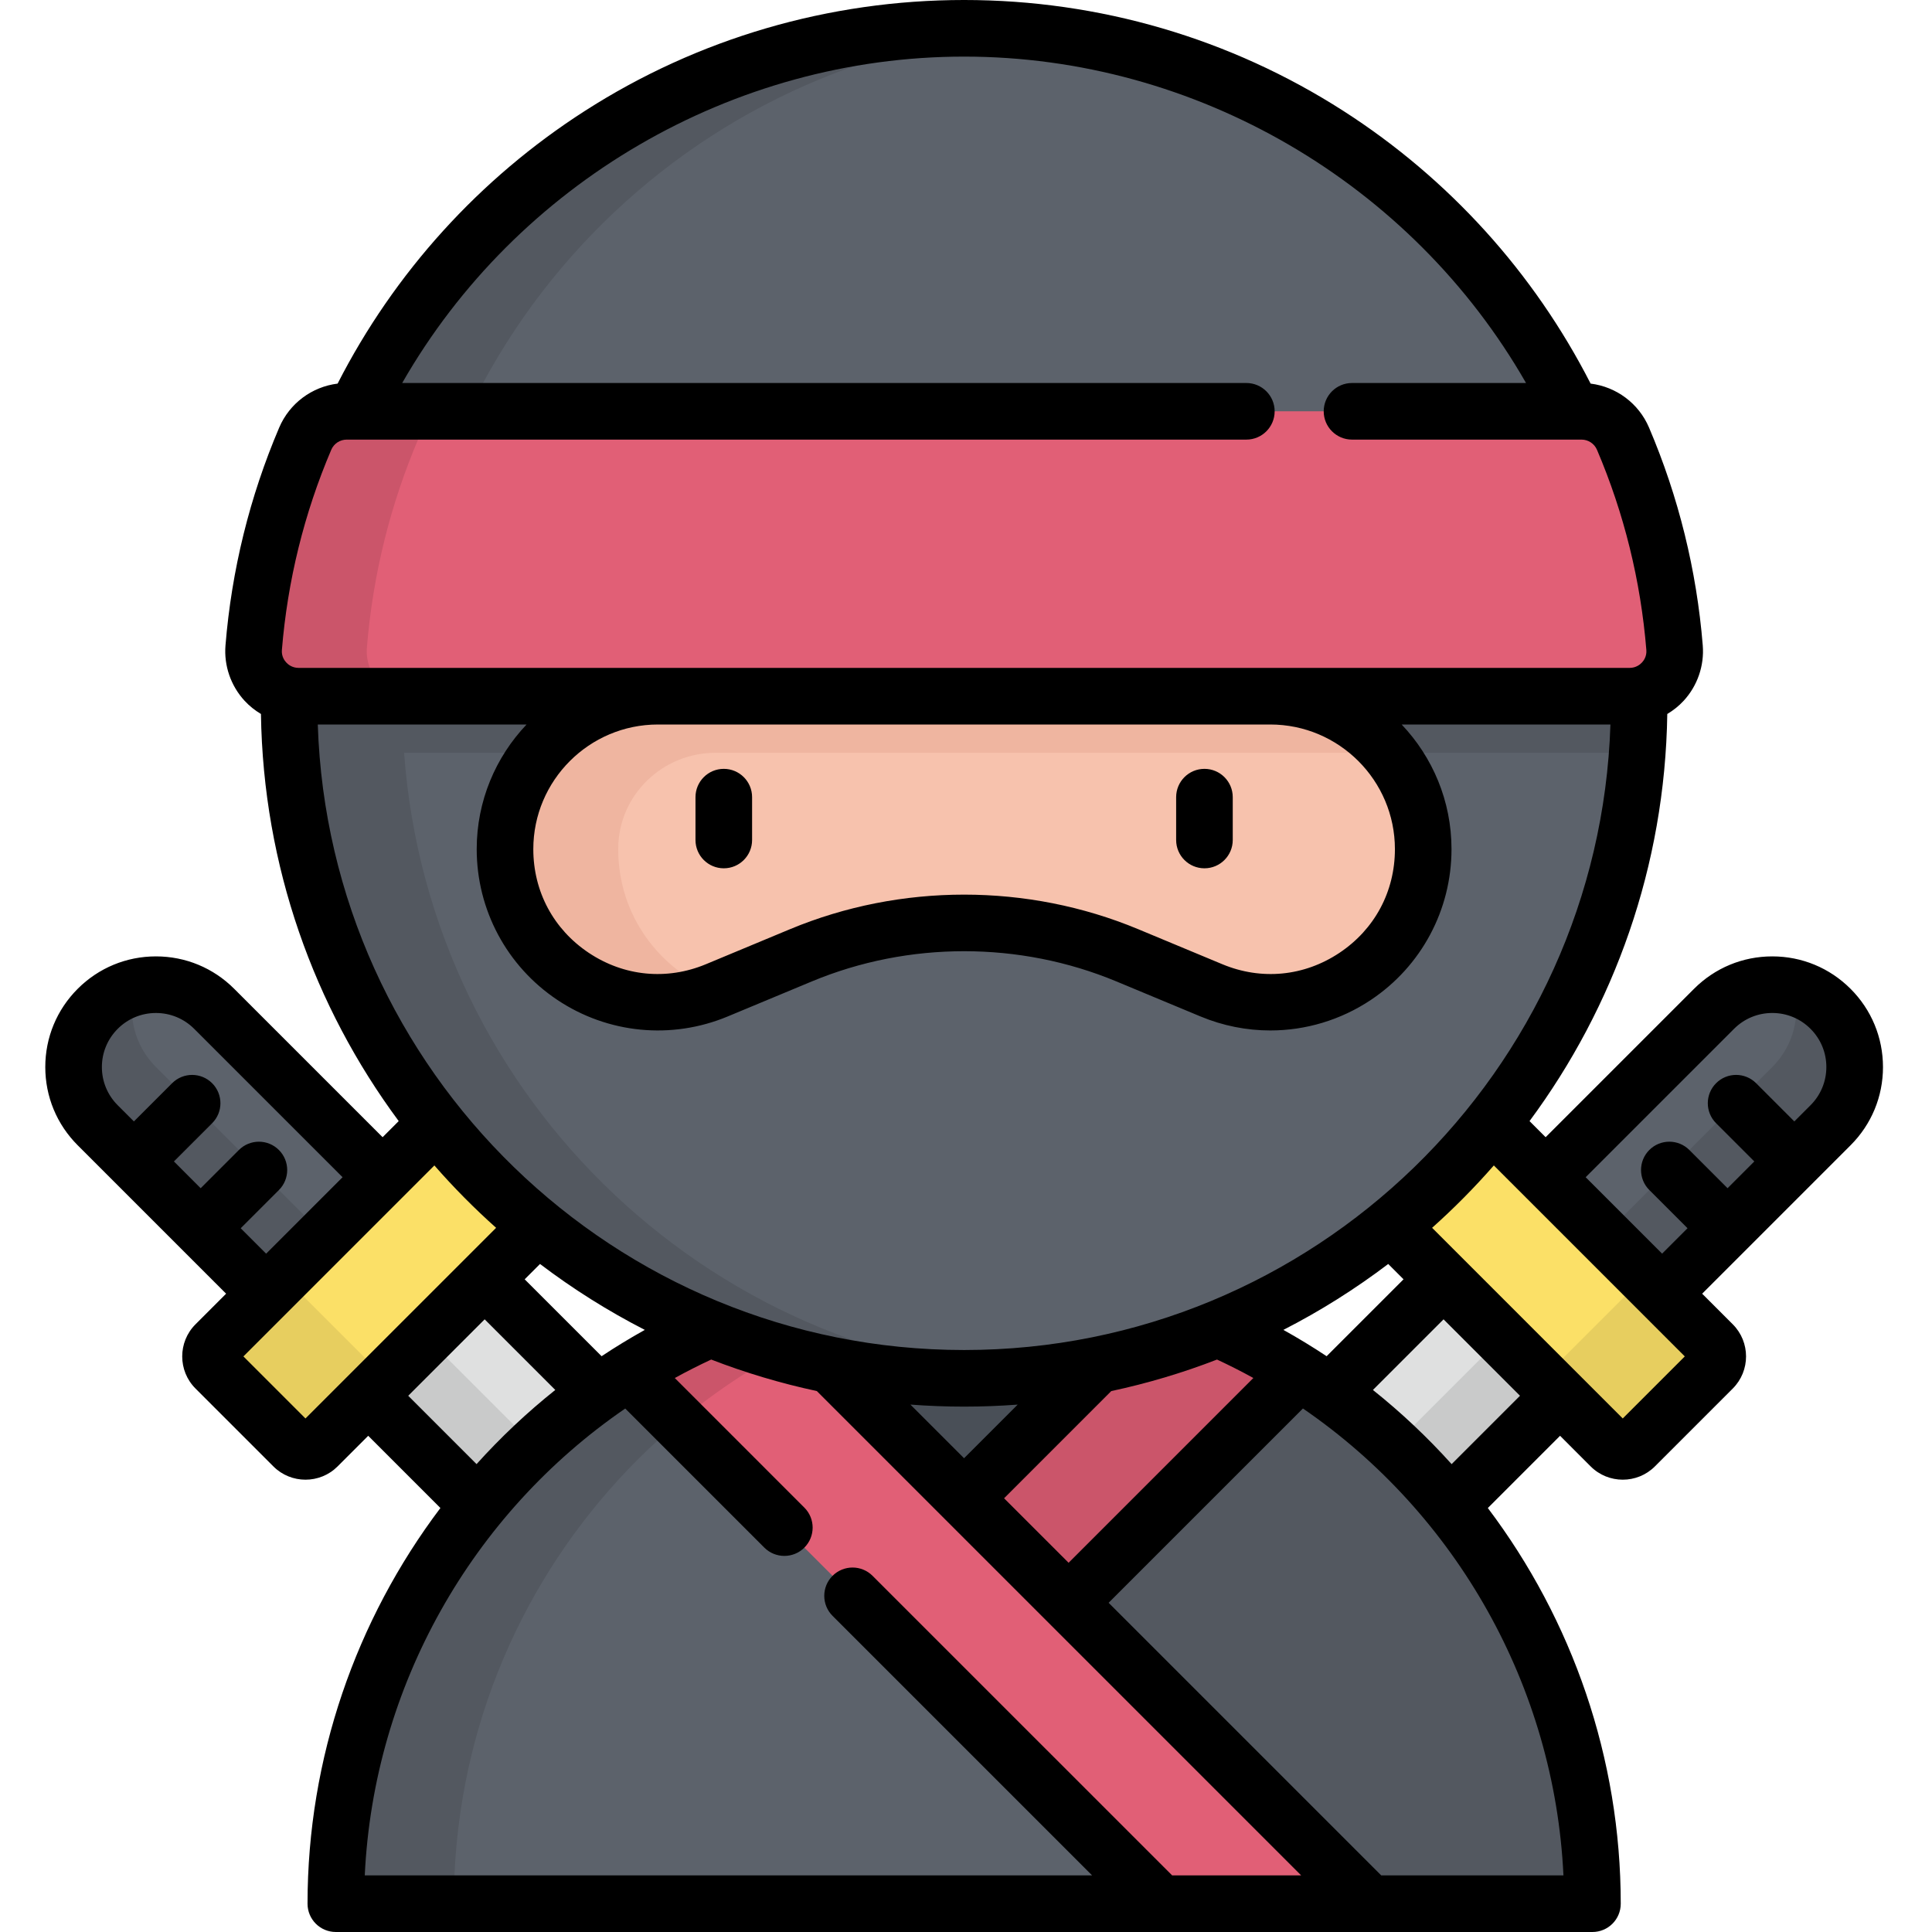
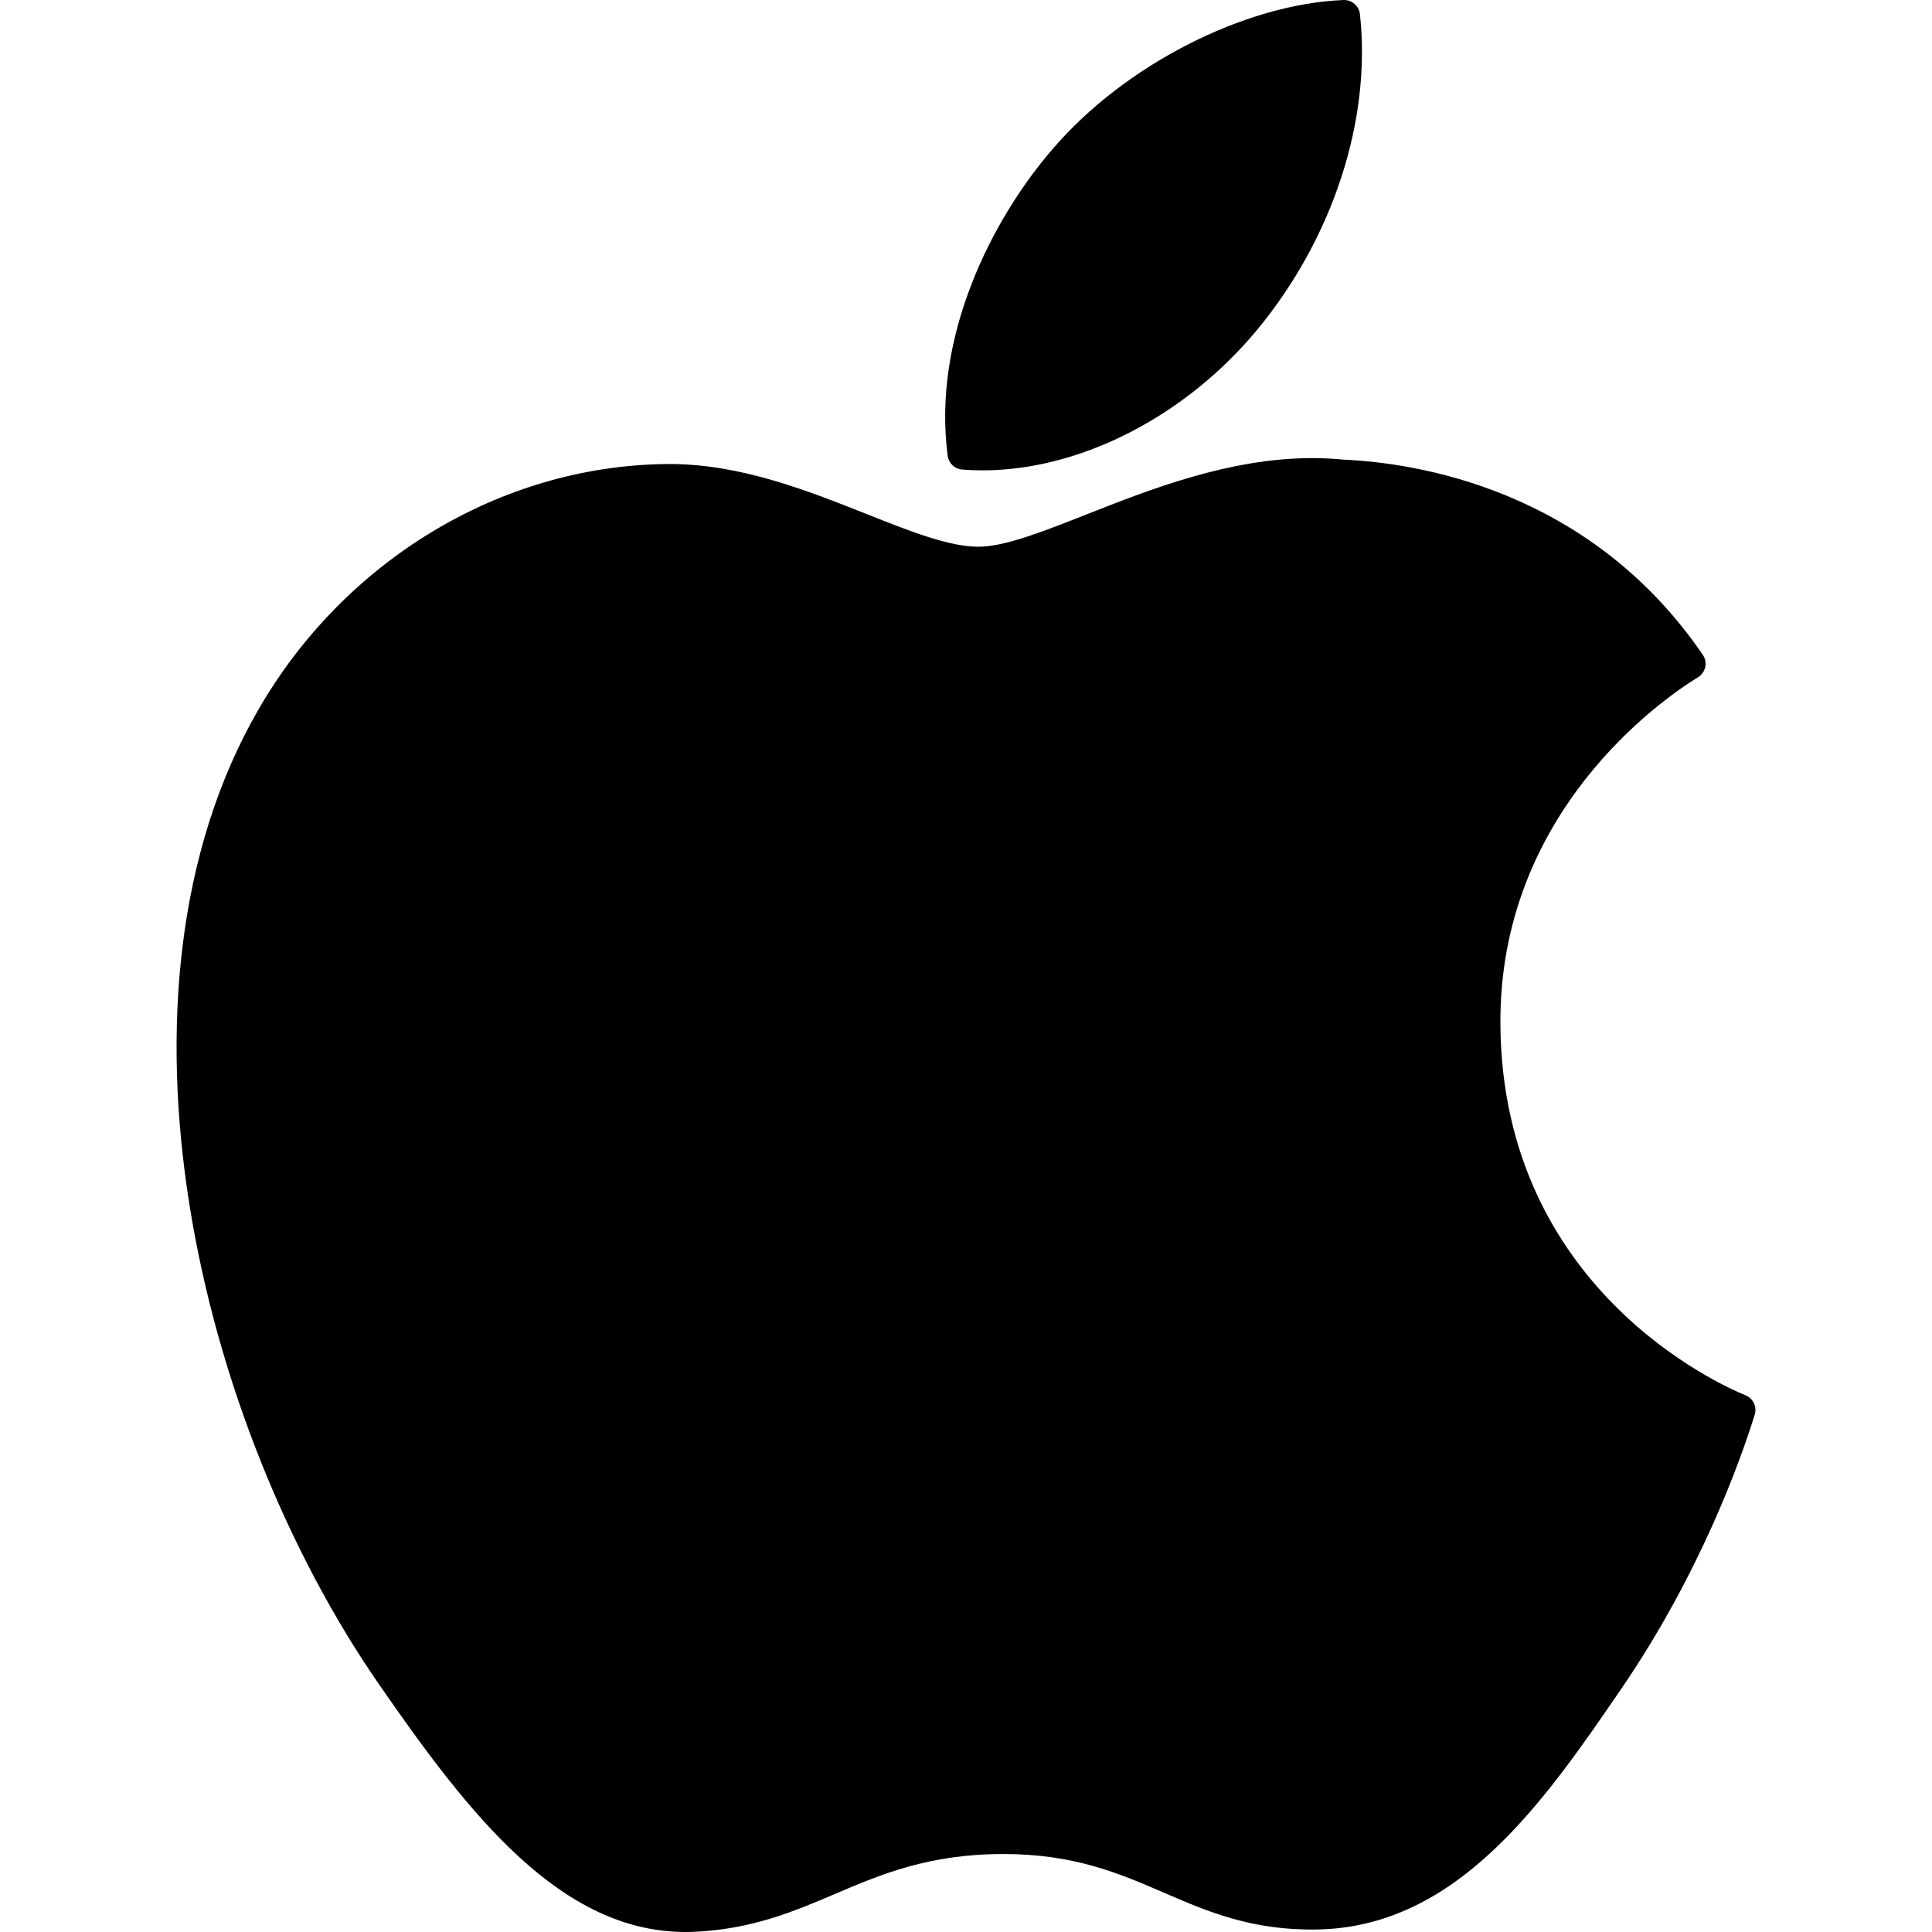
- <svg xmlns="http://www.w3.org/2000/svg" viewBox="-12 0 512 512.001">
-   <path d="m102.914 325.504-30.863 30.863-58.16-58.156c-8.52-8.523-8.52-22.344 0-30.867 8.523-8.52 22.344-8.52 30.867 0zm0 0" fill="#5c626b" />
-   <path d="m23.68 261.699c-3.586.957-6.977 2.836-9.789 5.645-8.52 8.523-8.52 22.344 0 30.867l58.16 58.156 15.434-15.43-58.16-58.16c-5.711-5.711-7.59-13.797-5.645-21.078zm0 0" fill="#535860" />
-   <path d="m72.047 356.367 30.863-30.863 84.078 84.078-30.863 30.863zm0 0" fill="#dfe0e0" />
-   <path d="m72.047 356.367 15.434-15.434 84.078 84.078-15.434 15.434zm0 0" fill="#c9caca" />
-   <path d="m129.855 325.613-57.695 57.695c-1.77 1.773-4.641 1.773-6.414 0l-20.637-20.637c-1.773-1.77-1.773-4.641 0-6.414l57.695-57.695c1.77-1.773 4.645-1.773 6.414 0l20.637 20.637c1.773 1.77 1.773 4.645 0 6.414zm0 0" fill="#fbe067" />
-   <path d="m86.957 362.098-20.637-20.637c-1.77-1.773-1.77-4.645 0-6.418l-21.211 21.215c-1.773 1.77-1.773 4.645 0 6.414l20.637 20.637c1.77 1.773 4.641 1.773 6.414 0l21.215-21.211c-1.773 1.77-4.645 1.77-6.418 0zm0 0" fill="#e7ce5f" />
-   <path d="m384.086 325.504 30.863 30.863 58.16-58.156c8.523-8.523 8.523-22.344 0-30.867-8.523-8.52-22.344-8.52-30.867 0zm0 0" fill="#5c626b" />
-   <path d="m463.324 261.699c3.582.957 6.973 2.836 9.785 5.645 8.523 8.523 8.523 22.344 0 30.867l-58.16 58.156-15.43-15.43 58.156-58.16c5.711-5.711 7.59-13.797 5.648-21.078zm0 0" fill="#535860" />
-   <path d="m330.871 440.453-30.863-30.867 84.078-84.078 30.863 30.867zm0 0" fill="#dfe0e0" />
-   <path d="m315.434 425.016 84.078-84.078 15.434 15.43-84.078 84.078zm0 0" fill="#c9caca" />
-   <path d="m357.145 325.613 57.695 57.695c1.773 1.773 4.645 1.773 6.414 0l20.637-20.637c1.773-1.77 1.773-4.641 0-6.414l-57.695-57.695c-1.77-1.773-4.641-1.773-6.414 0l-20.637 20.637c-1.773 1.77-1.773 4.645 0 6.414zm0 0" fill="#fbe067" />
-   <path d="m400.043 362.098 20.637-20.637c1.77-1.773 1.77-4.645 0-6.418l21.211 21.215c1.773 1.77 1.773 4.645 0 6.414l-20.637 20.637c-1.77 1.773-4.641 1.773-6.414 0l-21.211-21.211c1.77 1.77 4.641 1.77 6.414 0zm0 0" fill="#e7ce5f" />
-   <path d="m76.992 504.5c0-91.961 74.547-166.508 166.508-166.508s166.508 74.547 166.508 166.508zm0 0" fill="#494f57" />
-   <path d="m410.008 504.5h-273.891l158.461-158.516c66.973 21.562 115.43 84.375 115.43 158.516zm0 0" fill="#535860" />
-   <path d="m191.477 504.473h-55.359l158.438-158.488c13.402 4.316 26.062 10.289 37.742 17.668zm0 0" fill="#cb556a" />
-   <path d="m76.992 504.5h273.895l-158.465-158.516c-66.969 21.562-115.43 84.375-115.43 158.516zm0 0" fill="#5c626b" />
-   <path d="m259.137 338.727c-5.148-.477-10.363-.734-15.637-.734-91.961 0-166.508 74.547-166.508 166.508h31.273c-.004-86.688 66.242-157.891 150.871-165.773zm0 0" fill="#535860" />
-   <path d="m295.5 504.473h55.359l-158.438-158.488c-13.402 4.316-26.062 10.289-37.742 17.668zm0 0" fill="#e15f76" />
-   <path d="m201.43 354.996-9.008-9.012c-13.402 4.316-26.062 10.289-37.742 17.668l13.191 13.195c10.215-8.562 21.477-15.914 33.559-21.852zm0 0" fill="#cb556a" />
-   <path d="m422.387 186.387c0 98.793-80.09 178.883-178.887 178.883s-178.887-80.09-178.887-178.883c0-98.797 80.09-178.887 178.887-178.887s178.887 80.09 178.887 178.887zm0 0" fill="#5c626b" />
-   <path d="m94.617 186.387c0-93.746 72.109-170.633 163.883-178.254-4.945-.41-9.945-.633-15-.633-98.793 0-178.883 80.09-178.883 178.887 0 98.793 80.086 178.887 178.883 178.887 5.055 0 10.055-.223 15-.633-91.773-7.621-163.883-84.512-163.883-178.254zm0 0" fill="#535860" />
-   <path d="m64.617 186.387c0 4.379.164 8.723.473 13.023.684.055 1.371.09 2.062.09h352.699c.688 0 1.375-.035 2.059-.09.309-4.301.477-8.645.477-13.023 0-13.625-1.531-26.887-4.414-39.637h-348.941c-2.887 12.75-4.414 26.012-4.414 39.637zm0 0" fill="#535860" />
-   <path d="m309.051 262.457-22.305-9.289c-27.68-11.527-58.812-11.527-86.492 0l-22.305 9.289c-26.699 11.117-56.117-8.5-56.117-37.422 0-22.387 18.148-40.535 40.535-40.535h162.266c22.387 0 40.535 18.148 40.535 40.535 0 28.922-29.418 48.539-56.117 37.422zm0 0" fill="#f7c2ad" />
-   <path d="m324.633 184.5h-162.266c-22.387 0-40.535 18.148-40.535 40.535 0 28.707 28.984 48.23 55.523 37.645-14.582-5.859-25.523-20.016-25.523-37.645 0-.098 0-.195.004-.289.098-14.027 11.723-25.246 25.746-25.246h178.523c-7.43-9.148-18.766-15-31.473-15zm0 0" fill="#efb5a0" />
-   <path d="m67.152 184.5h352.699c6.953 0 12.488-5.918 11.922-12.852-1.59-19.516-6.305-38.148-13.656-55.391-1.879-4.402-6.215-7.258-11-7.258h-327.23c-4.789 0-9.121 2.855-11 7.258-7.352 17.242-12.07 35.875-13.66 55.391-.562 6.934 4.969 12.852 11.926 12.852zm0 0" fill="#e15f76" />
-   <path d="m85.227 171.648c1.59-19.516 6.309-38.148 13.66-55.391 1.879-4.402 6.211-7.258 11-7.258h-30c-4.789 0-9.125 2.855-11 7.258-7.352 17.242-12.07 35.875-13.66 55.391-.562 6.934 4.969 12.852 11.922 12.852h30c-6.953 0-12.484-5.918-11.922-12.852zm0 0" fill="#cb556a" />
-   <path d="m307.191 203.754c-4.145 0-7.5 3.359-7.5 7.5v11.355c0 4.145 3.355 7.5 7.5 7.5 4.141 0 7.5-3.355 7.5-7.5v-11.355c0-4.141-3.359-7.5-7.5-7.5zm0 0" />
-   <path d="m179.812 203.754c-4.145 0-7.5 3.359-7.5 7.5v11.355c0 4.145 3.355 7.5 7.5 7.5 4.141 0 7.5-3.355 7.5-7.5v-11.355c0-4.141-3.359-7.5-7.5-7.5zm0 0" />
-   <path d="m478.41 262.043c-5.539-5.539-12.902-8.59-20.734-8.59s-15.199 3.051-20.734 8.59l-39.332 39.328-4.266-4.27c22.426-30.273 35.902-67.547 36.504-107.887 1.59-.953 3.059-2.113 4.336-3.496 3.656-3.965 5.5-9.316 5.066-14.676-1.625-19.965-6.418-39.391-14.238-57.727-2.742-6.43-8.664-10.809-15.48-11.656-15.031-29.41-37.582-54.328-65.484-72.238-29.988-19.25-64.754-29.422-100.547-29.422-35.789 0-70.559 10.172-100.547 29.422-27.898 17.906-50.449 42.828-65.484 72.238-6.816.848-12.738 5.227-15.48 11.656-7.82 18.336-12.609 37.758-14.234 57.723-.438 5.363 1.41 10.711 5.066 14.68 1.273 1.383 2.742 2.543 4.332 3.492.602 40.344 14.082 77.617 36.508 107.891l-4.27 4.27-39.328-39.328c-5.539-5.539-12.902-8.59-20.738-8.59-7.832 0-15.195 3.051-20.734 8.59-5.539 5.539-8.59 12.902-8.59 20.734 0 7.836 3.051 15.199 8.59 20.734l9.586 9.586c0 .004 0 .004.004.004 0 .004 0 .004.004.004l17.691 17.695h.004v.004l12.039 12.039-8.109 8.113c-4.695 4.691-4.695 12.328 0 17.02l20.637 20.637c2.344 2.348 5.43 3.52 8.512 3.52s6.164-1.172 8.508-3.52l8.113-8.113 19.133 19.137c-22.383 29.656-35.215 66.305-35.215 104.863 0 4.145 3.355 7.5 7.5 7.5h333.016c4.145 0 7.5-3.355 7.5-7.5 0-38.547-12.836-75.195-35.223-104.859l19.141-19.141 8.109 8.113c2.348 2.348 5.43 3.52 8.512 3.52s6.164-1.172 8.512-3.52l20.637-20.637c4.691-4.691 4.691-12.328 0-17.02l-8.113-8.113 12.043-12.039v-.004h.004l17.691-17.695s.004 0 .004-.004c0 0 .004 0 .004-.004l9.586-9.586c5.539-5.539 8.59-12.898 8.59-20.734-.008-7.832-3.059-15.195-8.598-20.734zm-414.562-86.492c-.484-.527-1.277-1.652-1.145-3.293 1.496-18.352 5.895-36.203 13.082-53.055.699-1.645 2.309-2.703 4.102-2.703h238.41c4.141 0 7.5-3.359 7.5-7.5s-3.359-7.5-7.5-7.5h-223.711c30.289-52.914 87.473-86.5 148.914-86.5s118.629 33.586 148.914 86.5h-46.117c-4.141 0-7.5 3.359-7.5 7.5s3.359 7.5 7.5 7.5h58.508c.008 0 .02.004.027.004.012 0 .023-.004.035-.004h2.25c1.789 0 3.398 1.062 4.102 2.703 7.188 16.852 11.586 34.703 13.082 53.055.133 1.641-.66 2.77-1.145 3.293-.5.543-1.594 1.449-3.305 1.449h-352.699c-1.715 0-2.809-.906-3.305-1.449zm293.82 49.484c0 11.234-5.359 21.25-14.707 27.484-9.348 6.23-20.656 7.332-31.027 3.012l-22.305-9.289c-29.316-12.207-62.941-12.207-92.258 0l-22.305 9.289c-10.371 4.316-21.68 3.219-31.027-3.012-9.344-6.234-14.707-16.25-14.707-27.484 0-18.215 14.82-33.035 33.035-33.035h162.266c18.215 0 33.035 14.82 33.035 33.035zm-285.453-33.035h55.332c-8.18 8.617-13.215 20.246-13.215 33.035 0 16.094 7.996 31.035 21.387 39.965s30.258 10.566 45.113 4.379l22.305-9.289c25.648-10.68 55.074-10.68 80.723 0l22.309 9.289c5.957 2.48 12.23 3.703 18.48 3.703 9.336 0 18.609-2.734 26.633-8.082 13.391-8.93 21.383-23.871 21.383-39.965 0-12.789-5.031-24.418-13.211-33.035h55.328c-2.973 91.914-78.656 165.77-171.281 165.77-92.621 0-168.309-73.855-171.285-165.77zm287.738 147.031-20.383 20.379c-3.711-2.461-7.531-4.789-11.457-6.977 9.793-5.012 19.082-10.867 27.781-17.465zm-77.457 29.621c9.641-2.059 19.004-4.863 28.027-8.355 3.281 1.527 6.496 3.156 9.633 4.887l-48.965 48.969-17.098-17.094zm-39.008 17.797-14.219-14.219c4.699.355 9.445.539 14.23.539 4.777 0 9.516-.184 14.203-.535zm-84.602-34.016c-3.922 2.188-7.746 4.512-11.457 6.977l-20.383-20.379 4.062-4.062c8.699 6.598 17.988 12.453 27.777 17.465zm-96.973-47.672c-2.926-2.93-7.676-2.93-10.605 0l-10.129 10.129-7.09-7.094 10.129-10.129c2.93-2.926 2.93-7.676 0-10.605s-7.68-2.93-10.605 0l-10.129 10.129-4.285-4.285c-2.707-2.703-4.199-6.301-4.199-10.129 0-3.824 1.492-7.422 4.199-10.129 2.703-2.703 6.301-4.195 10.129-4.195 3.824 0 7.422 1.492 10.129 4.195l39.328 39.328-20.258 20.262-6.738-6.738 10.129-10.129c2.926-2.93 2.926-7.68-.004-10.609zm7.039 71.148-16.445-16.445 50.609-50.609c5.105 5.844 10.574 11.363 16.359 16.531zm27.23-6.016 20.258-20.258 18.715 18.715c-7.512 5.996-14.488 12.57-20.863 19.656zm202.449 127.105-79.391-79.387c-2.926-2.93-7.676-2.93-10.605 0-2.93 2.926-2.93 7.676 0 10.605l68.785 68.781h-192.754c2.367-50.023 28.305-95.789 69.027-123.723l36.863 36.863c1.465 1.465 3.387 2.195 5.305 2.195s3.84-.73 5.301-2.195c2.93-2.93 2.93-7.68 0-10.605l-34.336-34.34c3.145-1.734 6.363-3.367 9.648-4.898 9.016 3.488 18.367 6.289 27.996 8.352l128.352 128.352zm103.699 0h-48.293l-72.242-72.242 51.496-51.492c40.727 27.934 66.668 73.723 69.039 123.734zm-29.633-108.988c-6.371-7.082-13.348-13.664-20.859-19.656l18.719-18.719 20.258 20.258zm45.348-12.102-50.523-50.523c5.785-5.168 11.254-10.688 16.359-16.531l50.609 50.609zm49.758-83.004-4.285 4.285-10.129-10.129c-2.93-2.93-7.676-2.93-10.605 0-2.93 2.93-2.93 7.68 0 10.605l10.129 10.129-7.09 7.094-10.129-10.129c-2.93-2.93-7.68-2.93-10.609 0-2.926 2.93-2.926 7.68 0 10.605l10.129 10.129-6.738 6.738-20.258-20.258 39.328-39.328c2.707-2.707 6.305-4.195 10.129-4.195 3.828 0 7.426 1.488 10.129 4.195 2.707 2.707 4.199 6.301 4.199 10.129-.004 3.828-1.492 7.426-4.199 10.129zm0 0" />
+ <svg xmlns="http://www.w3.org/2000/svg" version="1.1" id="Layer_1" x="0px" y="0px" viewBox="0 0 305 305" style="enable-background:new 0 0 305 305;" xml:space="preserve">
+   <g id="XMLID_228_">
+     <path id="XMLID_229_" d="M40.738,112.119c-25.785,44.745-9.393,112.648,19.121,153.82C74.092,286.523,88.502,305,108.239,305   c0.372,0,0.745-0.007,1.127-0.022c9.273-0.37,15.974-3.225,22.453-5.984c7.274-3.1,14.797-6.305,26.597-6.305   c11.226,0,18.39,3.101,25.318,6.099c6.828,2.954,13.861,6.01,24.253,5.815c22.232-0.414,35.882-20.352,47.925-37.941   c12.567-18.365,18.871-36.196,20.998-43.01l0.086-0.271c0.405-1.211-0.167-2.533-1.328-3.066c-0.032-0.015-0.15-0.064-0.183-0.078   c-3.915-1.601-38.257-16.836-38.618-58.36c-0.335-33.736,25.763-51.601,30.997-54.839l0.244-0.152   c0.567-0.365,0.962-0.944,1.096-1.606c0.134-0.661-0.006-1.349-0.386-1.905c-18.014-26.362-45.624-30.335-56.74-30.813   c-1.613-0.161-3.278-0.242-4.95-0.242c-13.056,0-25.563,4.931-35.611,8.893c-6.936,2.735-12.927,5.097-17.059,5.097   c-4.643,0-10.668-2.391-17.645-5.159c-9.33-3.703-19.905-7.899-31.1-7.899c-0.267,0-0.53,0.003-0.789,0.008   C78.894,73.643,54.298,88.535,40.738,112.119z" />
+     <path id="XMLID_230_" d="M212.101,0.002c-15.763,0.642-34.672,10.345-45.974,23.583c-9.605,11.127-18.988,29.679-16.516,48.379   c0.155,1.17,1.107,2.073,2.284,2.164c1.064,0.083,2.15,0.125,3.232,0.126c15.413,0,32.04-8.527,43.395-22.257   c11.951-14.498,17.994-33.104,16.166-49.77C214.544,0.921,213.395-0.049,212.101,0.002z" />
+   </g>
+   <g>
+ </g>
+   <g>
+ </g>
+   <g>
+ </g>
+   <g>
+ </g>
+   <g>
+ </g>
+   <g>
+ </g>
+   <g>
+ </g>
+   <g>
+ </g>
+   <g>
+ </g>
+   <g>
+ </g>
+   <g>
+ </g>
+   <g>
+ </g>
+   <g>
+ </g>
+   <g>
+ </g>
+   <g>
+ </g>
</svg>
